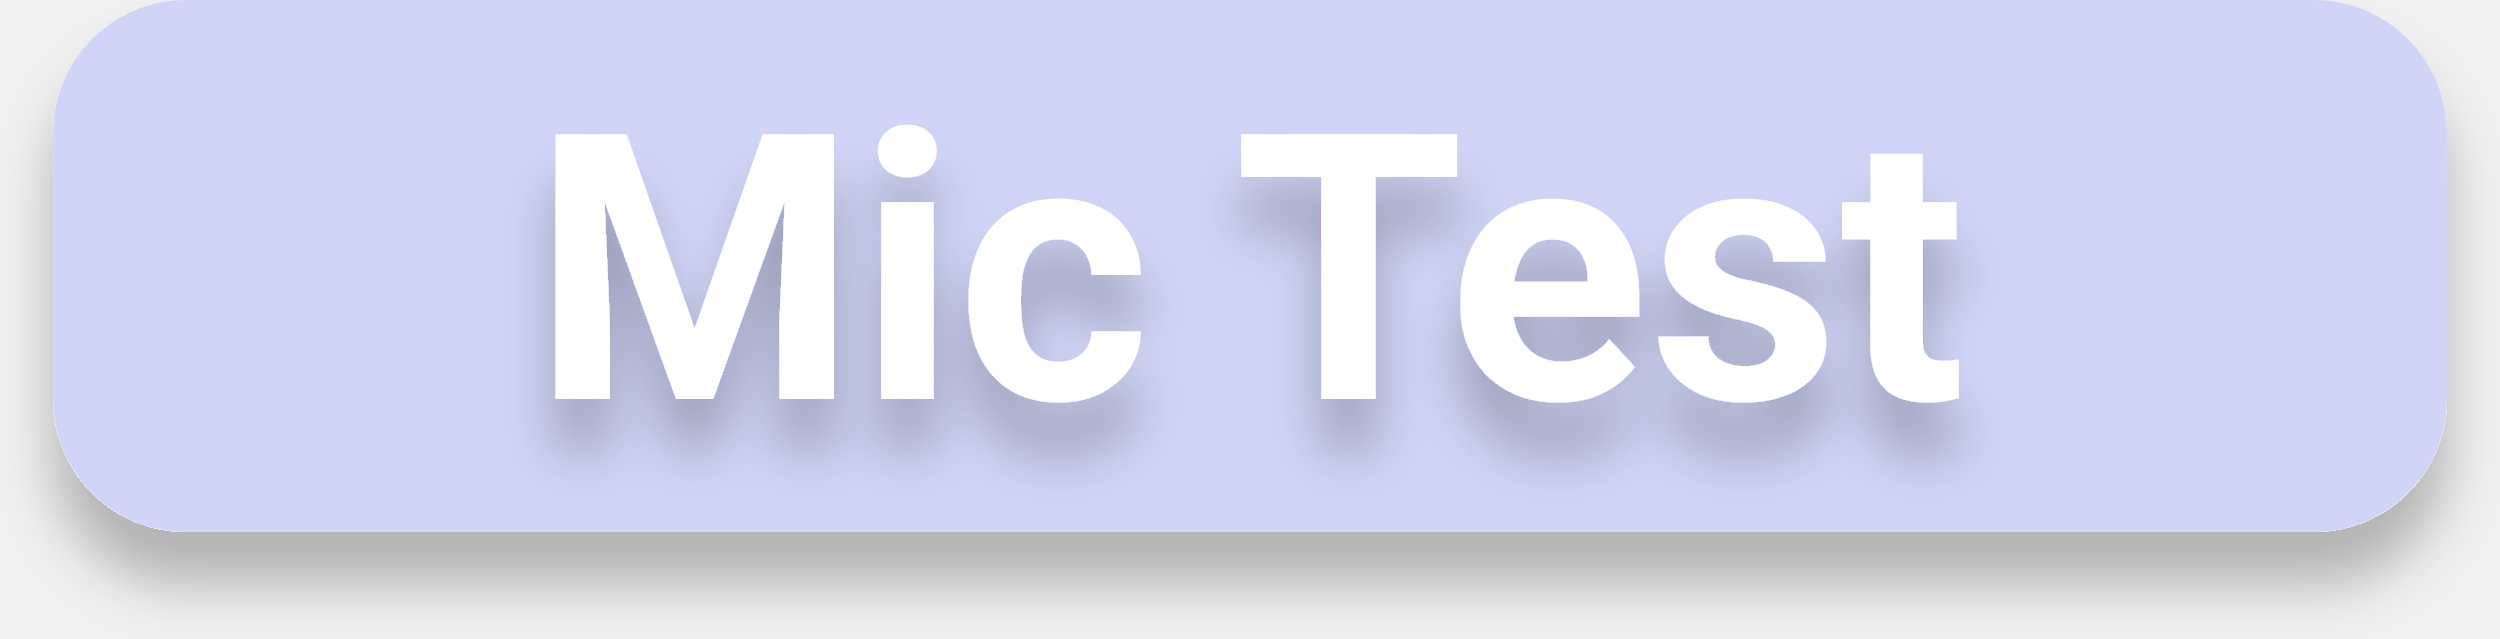
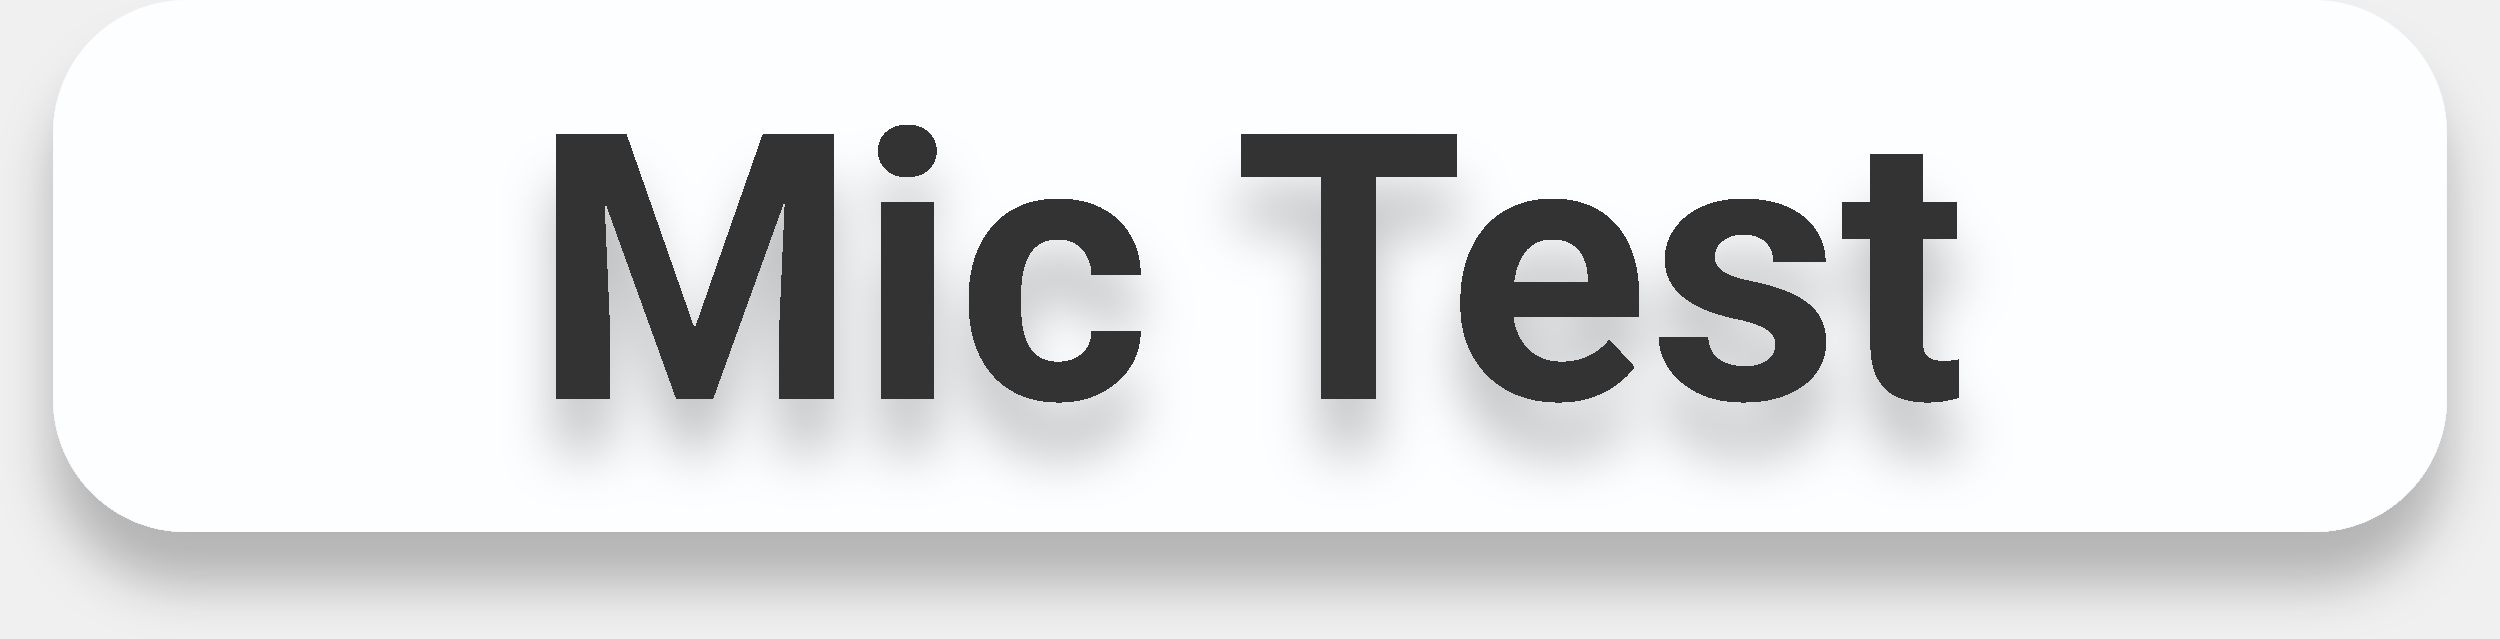
<svg xmlns="http://www.w3.org/2000/svg" width="188" height="48" viewBox="0 0 188 48" fill="none">
-   <g filter="url(#filter0_d_1_964)">
-     <rect x="4" width="180" height="40" rx="10" fill="#D0D5F7" />
+   <g filter="url(#filter0_d_1_977)">
+     <rect x="4" width="180" height="40" rx="10" fill="#FDFEFF" />
  </g>
-   <g filter="url(#filter1_d_1_964)">
-     <path d="M43.65 10.094H47.123L52.236 24.709L57.35 10.094H60.822L53.631 30H50.842L43.65 10.094ZM41.777 10.094H45.236L45.865 24.34V30H41.777V10.094ZM59.236 10.094H62.709V30H58.607V24.34L59.236 10.094ZM70.215 15.207V30H66.264V15.207H70.215ZM66.018 11.352C66.018 10.777 66.218 10.303 66.619 9.93C67.02 9.556 67.558 9.369 68.232 9.369C68.898 9.369 69.431 9.556 69.832 9.93C70.242 10.303 70.447 10.777 70.447 11.352C70.447 11.926 70.242 12.4 69.832 12.773C69.431 13.147 68.898 13.334 68.232 13.334C67.558 13.334 67.02 13.147 66.619 12.773C66.218 12.4 66.018 11.926 66.018 11.352ZM79.58 27.197C80.063 27.197 80.492 27.106 80.865 26.924C81.239 26.732 81.531 26.468 81.74 26.131C81.959 25.785 82.073 25.379 82.082 24.914H85.787C85.778 25.953 85.5 26.878 84.953 27.689C84.406 28.491 83.672 29.125 82.752 29.59C81.831 30.046 80.801 30.273 79.662 30.273C78.514 30.273 77.511 30.082 76.654 29.699C75.807 29.316 75.1 28.788 74.535 28.113C73.97 27.43 73.546 26.637 73.264 25.734C72.981 24.823 72.84 23.848 72.84 22.809V22.412C72.84 21.364 72.981 20.389 73.264 19.486C73.546 18.575 73.97 17.782 74.535 17.107C75.1 16.424 75.807 15.891 76.654 15.508C77.502 15.125 78.495 14.934 79.635 14.934C80.847 14.934 81.909 15.166 82.82 15.631C83.741 16.096 84.461 16.761 84.981 17.627C85.509 18.484 85.778 19.5 85.787 20.676H82.082C82.073 20.184 81.968 19.737 81.768 19.336C81.576 18.935 81.294 18.616 80.92 18.379C80.555 18.133 80.104 18.01 79.566 18.01C78.992 18.01 78.523 18.133 78.158 18.379C77.794 18.616 77.511 18.944 77.311 19.363C77.11 19.773 76.969 20.243 76.887 20.771C76.814 21.291 76.777 21.838 76.777 22.412V22.809C76.777 23.383 76.814 23.934 76.887 24.463C76.96 24.991 77.096 25.461 77.297 25.871C77.507 26.281 77.794 26.605 78.158 26.842C78.523 27.079 78.997 27.197 79.58 27.197ZM103.451 10.094V30H99.363V10.094H103.451ZM109.576 10.094V13.307H93.334V10.094H109.576ZM117.191 30.273C116.043 30.273 115.013 30.091 114.102 29.727C113.19 29.353 112.415 28.838 111.777 28.182C111.148 27.525 110.665 26.764 110.328 25.898C109.991 25.023 109.822 24.094 109.822 23.109V22.562C109.822 21.441 109.982 20.416 110.301 19.486C110.62 18.557 111.076 17.75 111.668 17.066C112.27 16.383 112.999 15.859 113.855 15.494C114.712 15.12 115.678 14.934 116.754 14.934C117.802 14.934 118.732 15.107 119.543 15.453C120.354 15.8 121.033 16.292 121.58 16.93C122.136 17.568 122.555 18.333 122.838 19.227C123.12 20.111 123.262 21.095 123.262 22.18V23.82H111.504V21.195H119.393V20.895C119.393 20.348 119.292 19.86 119.092 19.432C118.9 18.994 118.609 18.648 118.217 18.393C117.825 18.137 117.324 18.01 116.713 18.01C116.193 18.01 115.747 18.124 115.373 18.352C114.999 18.579 114.694 18.898 114.457 19.309C114.229 19.719 114.056 20.202 113.938 20.758C113.828 21.305 113.773 21.906 113.773 22.562V23.109C113.773 23.702 113.855 24.249 114.02 24.75C114.193 25.251 114.434 25.684 114.744 26.049C115.063 26.413 115.446 26.696 115.893 26.896C116.348 27.097 116.863 27.197 117.438 27.197C118.148 27.197 118.809 27.061 119.42 26.787C120.04 26.505 120.573 26.081 121.02 25.516L122.934 27.594C122.624 28.04 122.2 28.469 121.662 28.879C121.133 29.289 120.495 29.626 119.748 29.891C119.001 30.146 118.148 30.273 117.191 30.273ZM133.502 25.912C133.502 25.63 133.42 25.374 133.256 25.146C133.092 24.919 132.786 24.709 132.34 24.518C131.902 24.317 131.269 24.135 130.439 23.971C129.692 23.807 128.995 23.602 128.348 23.355C127.71 23.1 127.154 22.795 126.68 22.439C126.215 22.084 125.85 21.665 125.586 21.182C125.322 20.689 125.189 20.129 125.189 19.5C125.189 18.88 125.322 18.297 125.586 17.75C125.859 17.203 126.247 16.72 126.748 16.301C127.258 15.872 127.878 15.54 128.607 15.303C129.346 15.057 130.175 14.934 131.096 14.934C132.381 14.934 133.484 15.139 134.404 15.549C135.334 15.959 136.045 16.524 136.537 17.244C137.038 17.955 137.289 18.766 137.289 19.678H133.352C133.352 19.295 133.27 18.953 133.105 18.652C132.951 18.342 132.704 18.101 132.367 17.928C132.039 17.745 131.611 17.654 131.082 17.654C130.645 17.654 130.266 17.732 129.947 17.887C129.628 18.033 129.382 18.233 129.209 18.488C129.045 18.734 128.963 19.008 128.963 19.309C128.963 19.537 129.008 19.741 129.1 19.924C129.2 20.097 129.359 20.256 129.578 20.402C129.797 20.548 130.079 20.685 130.426 20.812C130.781 20.931 131.219 21.04 131.738 21.141C132.805 21.359 133.757 21.646 134.596 22.002C135.434 22.348 136.1 22.822 136.592 23.424C137.084 24.016 137.33 24.796 137.33 25.762C137.33 26.418 137.184 27.02 136.893 27.566C136.601 28.113 136.182 28.592 135.635 29.002C135.088 29.403 134.432 29.717 133.666 29.945C132.91 30.164 132.057 30.273 131.109 30.273C129.733 30.273 128.566 30.027 127.609 29.535C126.661 29.043 125.941 28.419 125.449 27.662C124.966 26.896 124.725 26.113 124.725 25.311H128.457C128.475 25.848 128.612 26.281 128.867 26.609C129.132 26.938 129.464 27.174 129.865 27.32C130.275 27.466 130.717 27.539 131.191 27.539C131.702 27.539 132.126 27.471 132.463 27.334C132.8 27.188 133.055 26.997 133.229 26.76C133.411 26.514 133.502 26.231 133.502 25.912ZM147.133 15.207V17.996H138.52V15.207H147.133ZM140.652 11.557H144.59V25.543C144.59 25.971 144.645 26.299 144.754 26.527C144.872 26.755 145.046 26.915 145.273 27.006C145.501 27.088 145.788 27.129 146.135 27.129C146.381 27.129 146.6 27.12 146.791 27.102C146.992 27.074 147.16 27.047 147.297 27.02L147.311 29.918C146.973 30.027 146.609 30.114 146.217 30.178C145.825 30.241 145.392 30.273 144.918 30.273C144.052 30.273 143.296 30.132 142.648 29.85C142.01 29.558 141.518 29.093 141.172 28.455C140.826 27.817 140.652 26.979 140.652 25.939V11.557Z" fill="white" />
+   <g filter="url(#filter1_d_1_977)">
+     <path d="M43.65 10.094H47.123L52.236 24.709L57.35 10.094H60.822L53.631 30H50.842L43.65 10.094ZM41.777 10.094H45.236L45.865 24.34V30H41.777V10.094ZM59.236 10.094H62.709V30H58.607V24.34L59.236 10.094ZM70.215 15.207V30H66.264V15.207H70.215ZM66.018 11.352C66.018 10.777 66.218 10.303 66.619 9.93C67.02 9.556 67.558 9.369 68.232 9.369C68.898 9.369 69.431 9.556 69.832 9.93C70.242 10.303 70.447 10.777 70.447 11.352C70.447 11.926 70.242 12.4 69.832 12.773C69.431 13.147 68.898 13.334 68.232 13.334C67.558 13.334 67.02 13.147 66.619 12.773C66.218 12.4 66.018 11.926 66.018 11.352ZM79.58 27.197C80.063 27.197 80.492 27.106 80.865 26.924C81.239 26.732 81.531 26.468 81.74 26.131C81.959 25.785 82.073 25.379 82.082 24.914H85.787C85.778 25.953 85.5 26.878 84.953 27.689C84.406 28.491 83.672 29.125 82.752 29.59C81.831 30.046 80.801 30.273 79.662 30.273C78.514 30.273 77.511 30.082 76.654 29.699C75.807 29.316 75.1 28.788 74.535 28.113C73.97 27.43 73.546 26.637 73.264 25.734C72.981 24.823 72.84 23.848 72.84 22.809V22.412C72.84 21.364 72.981 20.389 73.264 19.486C73.546 18.575 73.97 17.782 74.535 17.107C75.1 16.424 75.807 15.891 76.654 15.508C77.502 15.125 78.495 14.934 79.635 14.934C80.847 14.934 81.909 15.166 82.82 15.631C83.741 16.096 84.461 16.761 84.981 17.627C85.509 18.484 85.778 19.5 85.787 20.676H82.082C82.073 20.184 81.968 19.737 81.768 19.336C81.576 18.935 81.294 18.616 80.92 18.379C80.555 18.133 80.104 18.01 79.566 18.01C78.992 18.01 78.523 18.133 78.158 18.379C77.794 18.616 77.511 18.944 77.311 19.363C77.11 19.773 76.969 20.243 76.887 20.771C76.814 21.291 76.777 21.838 76.777 22.412V22.809C76.777 23.383 76.814 23.934 76.887 24.463C76.96 24.991 77.096 25.461 77.297 25.871C77.507 26.281 77.794 26.605 78.158 26.842C78.523 27.079 78.997 27.197 79.58 27.197ZM103.451 10.094V30H99.363V10.094H103.451ZM109.576 10.094V13.307H93.334V10.094H109.576ZM117.191 30.273C116.043 30.273 115.013 30.091 114.102 29.727C113.19 29.353 112.415 28.838 111.777 28.182C111.148 27.525 110.665 26.764 110.328 25.898C109.991 25.023 109.822 24.094 109.822 23.109V22.562C109.822 21.441 109.982 20.416 110.301 19.486C110.62 18.557 111.076 17.75 111.668 17.066C112.27 16.383 112.999 15.859 113.855 15.494C114.712 15.12 115.678 14.934 116.754 14.934C117.802 14.934 118.732 15.107 119.543 15.453C120.354 15.8 121.033 16.292 121.58 16.93C122.136 17.568 122.555 18.333 122.838 19.227C123.12 20.111 123.262 21.095 123.262 22.18V23.82H111.504V21.195H119.393V20.895C119.393 20.348 119.292 19.86 119.092 19.432C118.9 18.994 118.609 18.648 118.217 18.393C117.825 18.137 117.324 18.01 116.713 18.01C116.193 18.01 115.747 18.124 115.373 18.352C114.999 18.579 114.694 18.898 114.457 19.309C114.229 19.719 114.056 20.202 113.938 20.758C113.828 21.305 113.773 21.906 113.773 22.562V23.109C113.773 23.702 113.855 24.249 114.02 24.75C114.193 25.251 114.434 25.684 114.744 26.049C115.063 26.413 115.446 26.696 115.893 26.896C116.348 27.097 116.863 27.197 117.438 27.197C118.148 27.197 118.809 27.061 119.42 26.787C120.04 26.505 120.573 26.081 121.02 25.516L122.934 27.594C122.624 28.04 122.2 28.469 121.662 28.879C121.133 29.289 120.495 29.626 119.748 29.891C119.001 30.146 118.148 30.273 117.191 30.273ZM133.502 25.912C133.502 25.63 133.42 25.374 133.256 25.146C133.092 24.919 132.786 24.709 132.34 24.518C131.902 24.317 131.269 24.135 130.439 23.971C129.692 23.807 128.995 23.602 128.348 23.355C127.71 23.1 127.154 22.795 126.68 22.439C126.215 22.084 125.85 21.665 125.586 21.182C125.322 20.689 125.189 20.129 125.189 19.5C125.189 18.88 125.322 18.297 125.586 17.75C125.859 17.203 126.247 16.72 126.748 16.301C127.258 15.872 127.878 15.54 128.607 15.303C129.346 15.057 130.175 14.934 131.096 14.934C132.381 14.934 133.484 15.139 134.404 15.549C135.334 15.959 136.045 16.524 136.537 17.244C137.038 17.955 137.289 18.766 137.289 19.678H133.352C133.352 19.295 133.27 18.953 133.105 18.652C132.951 18.342 132.704 18.101 132.367 17.928C132.039 17.745 131.611 17.654 131.082 17.654C130.645 17.654 130.266 17.732 129.947 17.887C129.628 18.033 129.382 18.233 129.209 18.488C129.045 18.734 128.963 19.008 128.963 19.309C128.963 19.537 129.008 19.741 129.1 19.924C129.2 20.097 129.359 20.256 129.578 20.402C129.797 20.548 130.079 20.685 130.426 20.812C130.781 20.931 131.219 21.04 131.738 21.141C132.805 21.359 133.757 21.646 134.596 22.002C135.434 22.348 136.1 22.822 136.592 23.424C137.084 24.016 137.33 24.796 137.33 25.762C137.33 26.418 137.184 27.02 136.893 27.566C136.601 28.113 136.182 28.592 135.635 29.002C135.088 29.403 134.432 29.717 133.666 29.945C132.91 30.164 132.057 30.273 131.109 30.273C129.733 30.273 128.566 30.027 127.609 29.535C126.661 29.043 125.941 28.419 125.449 27.662C124.966 26.896 124.725 26.113 124.725 25.311H128.457C128.475 25.848 128.612 26.281 128.867 26.609C129.132 26.938 129.464 27.174 129.865 27.32C130.275 27.466 130.717 27.539 131.191 27.539C131.702 27.539 132.126 27.471 132.463 27.334C132.8 27.188 133.055 26.997 133.229 26.76C133.411 26.514 133.502 26.231 133.502 25.912ZM147.133 15.207V17.996H138.52V15.207H147.133ZM140.652 11.557H144.59V25.543C144.59 25.971 144.645 26.299 144.754 26.527C144.872 26.755 145.046 26.915 145.273 27.006C145.501 27.088 145.788 27.129 146.135 27.129C146.381 27.129 146.6 27.12 146.791 27.102C146.992 27.074 147.16 27.047 147.297 27.02L147.311 29.918C146.973 30.027 146.609 30.114 146.217 30.178C145.825 30.241 145.392 30.273 144.918 30.273C144.052 30.273 143.296 30.132 142.648 29.85C142.01 29.558 141.518 29.093 141.172 28.455C140.826 27.817 140.652 26.979 140.652 25.939V11.557Z" fill="black" fill-opacity="0.8" shape-rendering="crispEdges" />
  </g>
  <defs>
-     <filter id="filter0_d_1_964" x="0" y="0" width="188" height="48" filterUnits="userSpaceOnUse" color-interpolation-filters="sRGB">
+     <filter id="filter0_d_1_977" x="0" y="0" width="188" height="48" filterUnits="userSpaceOnUse" color-interpolation-filters="sRGB">
      <feFlood flood-opacity="0" result="BackgroundImageFix" />
      <feColorMatrix in="SourceAlpha" type="matrix" values="0 0 0 0 0 0 0 0 0 0 0 0 0 0 0 0 0 0 127 0" result="hardAlpha" />
      <feOffset dy="4" />
      <feGaussianBlur stdDeviation="2" />
      <feComposite in2="hardAlpha" operator="out" />
      <feColorMatrix type="matrix" values="0 0 0 0 0 0 0 0 0 0 0 0 0 0 0 0 0 0 0.25 0" />
-       <feBlend mode="normal" in2="BackgroundImageFix" result="effect1_dropShadow_1_964" />
-       <feBlend mode="normal" in="SourceGraphic" in2="effect1_dropShadow_1_964" result="shape" />
+       <feBlend mode="normal" in2="BackgroundImageFix" result="effect1_dropShadow_1_977" />
+       <feBlend mode="normal" in="SourceGraphic" in2="effect1_dropShadow_1_977" result="shape" />
    </filter>
-     <filter id="filter1_d_1_964" x="37.777" y="9.369" width="113.533" height="28.904" filterUnits="userSpaceOnUse" color-interpolation-filters="sRGB">
+     <filter id="filter1_d_1_977" x="37.777" y="9.369" width="113.533" height="28.904" filterUnits="userSpaceOnUse" color-interpolation-filters="sRGB">
      <feFlood flood-opacity="0" result="BackgroundImageFix" />
      <feColorMatrix in="SourceAlpha" type="matrix" values="0 0 0 0 0 0 0 0 0 0 0 0 0 0 0 0 0 0 127 0" result="hardAlpha" />
      <feOffset dy="4" />
      <feGaussianBlur stdDeviation="2" />
      <feComposite in2="hardAlpha" operator="out" />
      <feColorMatrix type="matrix" values="0 0 0 0 0 0 0 0 0 0 0 0 0 0 0 0 0 0 0.25 0" />
-       <feBlend mode="normal" in2="BackgroundImageFix" result="effect1_dropShadow_1_964" />
-       <feBlend mode="normal" in="SourceGraphic" in2="effect1_dropShadow_1_964" result="shape" />
+       <feBlend mode="normal" in2="BackgroundImageFix" result="effect1_dropShadow_1_977" />
+       <feBlend mode="normal" in="SourceGraphic" in2="effect1_dropShadow_1_977" result="shape" />
    </filter>
  </defs>
</svg>
